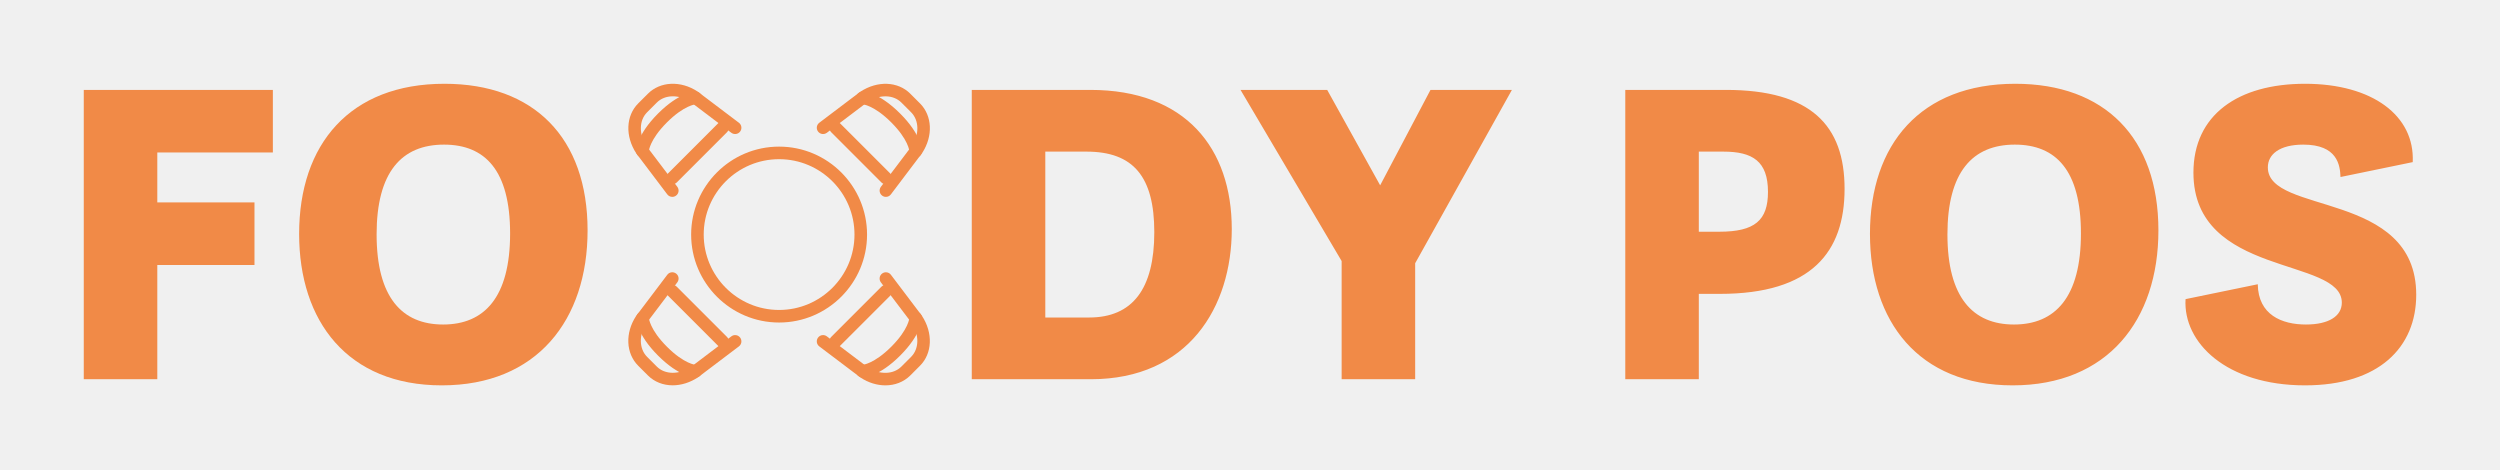
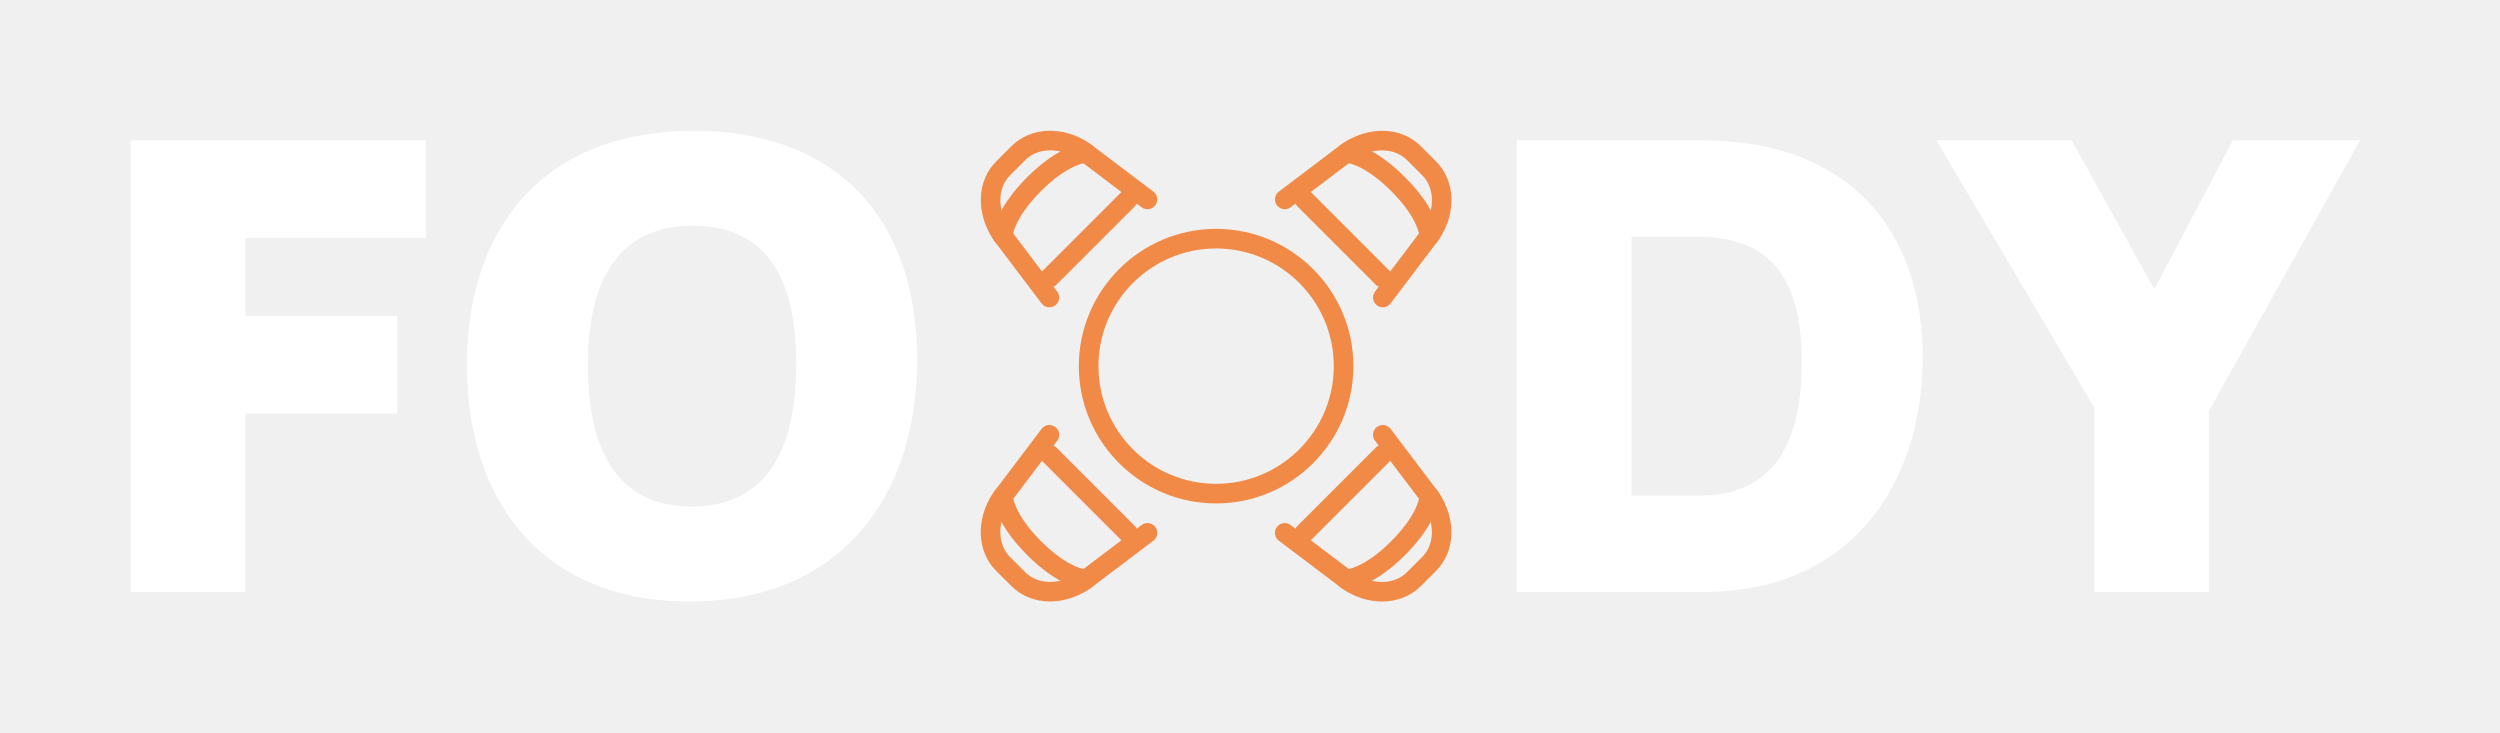
- <svg xmlns="http://www.w3.org/2000/svg" version="1.1" width="3215.499" height="603.397" viewBox="0 0 3215.499 603.397">
+ <svg xmlns="http://www.w3.org/2000/svg" version="1.1" width="2060" height="603.397" viewBox="0 0 2060 603.397">
  <g transform="scale(10.77494) translate(10, 10)">
-     <defs id="SvgjsDefs1001" />
-     <g id="SvgjsG1007" featureKey="nameLeftFeature-0" transform="matrix(2.612482,0,0,2.612482,-3.552974,-16.98113)" fill="#f18a47">
+     <defs id="SvgjsDefs1074" />
+     <g id="SvgjsG1075" featureKey="nameLeftFeature-0" transform="matrix(2.612482,0,0,2.612482,-3.552974,-16.98113)" fill="#ffffff">
      <path d="M1.36 20 l0 -13.22 l8.64 0 l0 2.86 l-5.28 0 l0 2.28 l4.44 0 l0 2.86 l-4.44 0 l0 5.22 l-3.36 0 z M17.72 20.28 c-4.3 0 -6.52 -2.92 -6.52 -6.92 c0 -4.1 2.32 -6.86 6.64 -6.86 c4.08 0 6.54 2.46 6.54 6.7 c0 4.1 -2.32 7.08 -6.66 7.08 z M17.78 17.5 c1.88 0 3.06 -1.24 3.06 -4.16 c0 -2.88 -1.14 -4.06 -3.02 -4.06 c-1.94 0 -3.08 1.26 -3.08 4.1 c0 2.88 1.16 4.12 3.04 4.12 z" />
    </g>
-     <g id="SvgjsG1008" featureKey="inlineSymbolFeature-0" transform="matrix(1.499835,0,0,1.499835,65.00262,0.002465841)" fill="#f18a47">
+     <g id="SvgjsG1076" featureKey="inlineSymbolFeature-0" transform="matrix(1.499835,0,0,1.499835,65.00262,0.002465841)" fill="#f18a47">
      <g>
        <g>
          <g>
            <path d="M12,19c-3.86,0-7-3.141-7-7s3.14-7,7-7s7,3.141,7,7S15.86,19,12,19z M12,6c-3.309,0-6,2.691-6,6s2.691,6,6,6s6-2.691,6-6     S15.309,6,12,6z" />
          </g>
          <g>
            <g>
              <path d="M20.462,24.001c-0.656,0-1.346-0.203-1.973-0.615l-3.291-2.487c-0.22-0.166-0.264-0.479-0.097-0.7      s0.479-0.265,0.701-0.097l3.263,2.468c0.915,0.598,2.023,0.581,2.667-0.063l0.775-0.775c0.644-0.644,0.661-1.752,0.043-2.695      l-2.449-3.234c-0.167-0.221-0.123-0.534,0.097-0.7c0.22-0.167,0.533-0.124,0.701,0.097l2.468,3.263      c0.899,1.371,0.828,2.996-0.154,3.978l-0.775,0.775C21.916,23.736,21.21,24.001,20.462,24.001z" />
            </g>
            <g>
              <path d="M18.629,23.371c-0.276,0-0.5-0.224-0.5-0.5c0-0.272,0.218-0.494,0.49-0.5c0.039-0.003,0.945-0.082,2.308-1.444      c1.39-1.391,1.444-2.298,1.444-2.307c0.012-0.271,0.219-0.493,0.509-0.485c0.271,0.006,0.49,0.22,0.491,0.491      c0.001,0.129-0.042,1.312-1.737,3.008C19.945,23.322,18.759,23.371,18.629,23.371z" />
            </g>
            <g>
              <path d="M16.5,21c-0.128,0-0.256-0.049-0.354-0.146c-0.195-0.195-0.195-0.512,0-0.707l4-4c0.195-0.195,0.512-0.195,0.707,0      s0.195,0.512,0,0.707l-4,4C16.756,20.951,16.628,21,16.5,21z" />
            </g>
          </g>
          <g>
            <g>
              <path d="M3.5,9C3.349,9,3.2,8.932,3.101,8.802L0.633,5.539c-0.899-1.371-0.828-2.996,0.154-3.978l0.775-0.775      c0.982-0.981,2.607-1.054,3.949-0.172l3.291,2.487c0.22,0.166,0.264,0.479,0.097,0.7c-0.167,0.22-0.481,0.263-0.701,0.097      L4.935,1.431C4.02,0.833,2.912,0.85,2.269,1.493L1.494,2.269C0.85,2.912,0.833,4.021,1.45,4.964l2.449,3.234      c0.167,0.221,0.123,0.534-0.097,0.7C3.711,8.967,3.605,9,3.5,9z" />
            </g>
            <g>
              <path d="M1.129,5.865c-0.003,0-0.006,0-0.009,0c-0.271-0.006-0.49-0.22-0.491-0.491C0.628,5.245,0.67,4.063,2.366,2.366      c1.688-1.688,2.875-1.737,3.005-1.737c0.276,0,0.5,0.224,0.5,0.5c0,0.272-0.218,0.494-0.49,0.5      C5.343,1.632,4.436,1.711,3.073,3.073C1.683,4.464,1.629,5.371,1.629,5.38C1.617,5.648,1.396,5.865,1.129,5.865z" />
            </g>
            <g>
              <path d="M3.5,8C3.372,8,3.244,7.951,3.146,7.854c-0.195-0.195-0.195-0.512,0-0.707l4-4c0.195-0.195,0.512-0.195,0.707,0      s0.195,0.512,0,0.707l-4,4C3.756,7.951,3.628,8,3.5,8z" />
            </g>
          </g>
          <g>
            <g>
              <path d="M3.529,23.998c-0.747,0-1.447-0.264-1.968-0.784l-0.775-0.775c-0.982-0.981-1.053-2.606-0.173-3.949l2.488-3.291      c0.167-0.221,0.479-0.264,0.701-0.097c0.22,0.166,0.264,0.479,0.097,0.7l-2.468,3.263c-0.598,0.915-0.581,2.023,0.063,2.667      l0.775,0.775c0.644,0.643,1.752,0.661,2.694,0.043l3.235-2.448c0.22-0.168,0.534-0.124,0.701,0.097      c0.167,0.221,0.123,0.534-0.097,0.7l-3.263,2.468C4.894,23.79,4.193,23.998,3.529,23.998z" />
            </g>
            <g>
              <path d="M5.371,23.371c-0.146,0-1.323-0.056-3.004-1.737c-1.688-1.688-1.737-2.875-1.737-3.005c0-0.276,0.224-0.5,0.5-0.5      c0.273,0,0.495,0.219,0.5,0.489c0.002,0.039,0.082,0.946,1.444,2.309c1.39,1.391,2.297,1.444,2.307,1.444      c0.271,0.012,0.49,0.237,0.485,0.509s-0.219,0.489-0.49,0.491C5.373,23.371,5.372,23.371,5.371,23.371z M1.629,18.629h0.01      H1.629z" />
            </g>
            <g>
              <path d="M7.5,21c-0.128,0-0.256-0.049-0.354-0.146l-4-4c-0.195-0.195-0.195-0.512,0-0.707s0.512-0.195,0.707,0l4,4      c0.195,0.195,0.195,0.512,0,0.707C7.756,20.951,7.628,21,7.5,21z" />
            </g>
          </g>
          <g>
            <g>
              <path d="M20.5,9c-0.105,0-0.211-0.033-0.301-0.102c-0.22-0.166-0.264-0.479-0.097-0.7l2.468-3.263      c0.598-0.915,0.581-2.023-0.063-2.667l-0.775-0.775C21.088,0.85,19.98,0.832,19.037,1.45l-3.235,2.448      c-0.222,0.166-0.534,0.123-0.701-0.097c-0.167-0.221-0.123-0.534,0.097-0.7l3.263-2.468c1.372-0.9,2.995-0.83,3.977,0.152      l0.775,0.775c0.982,0.981,1.053,2.606,0.173,3.949l-2.488,3.291C20.8,8.932,20.651,9,20.5,9z" />
            </g>
            <g>
              <path d="M22.871,5.871c-0.273,0-0.495-0.219-0.5-0.489c-0.002-0.039-0.082-0.946-1.444-2.309      c-1.39-1.391-2.297-1.444-2.307-1.444c-0.271-0.012-0.49-0.237-0.485-0.509s0.219-0.489,0.49-0.491      c0.139-0.008,1.31,0.039,3.008,1.737c1.688,1.688,1.737,2.875,1.737,3.005C23.371,5.647,23.147,5.871,22.871,5.871z" />
            </g>
            <g>
              <path d="M20.5,8c-0.128,0-0.256-0.049-0.354-0.146l-4-4c-0.195-0.195-0.195-0.512,0-0.707s0.512-0.195,0.707,0l4,4      c0.195,0.195,0.195,0.512,0,0.707C20.756,7.951,20.628,8,20.5,8z" />
            </g>
          </g>
        </g>
      </g>
    </g>
-     <g id="SvgjsG1009" featureKey="nameRightFeature-0" transform="matrix(2.612482,0,0,2.612482,102.447,-16.98113)" fill="#f18a47">
-       <path d="M1.36 20 l0 -13.22 l5.42 0 c4.34 0 6.46 2.66 6.46 6.36 c0 3.56 -1.98 6.86 -6.44 6.86 l-5.44 0 z M4.72 17.18 l2 0 c1.98 0 2.98 -1.3 2.98 -3.9 c0 -2.54 -0.96 -3.68 -3.1 -3.68 l-1.88 0 l0 7.58 z M18.26 20 l0 -5.4 l-4.62 -7.82 l3.96 0 l2.42 4.36 l2.3 -4.36 l3.72 0 l-4.42 7.92 l0 5.3 l-3.36 0 z M31.22 20 l0 -13.22 l4.6 0 c3.88 0 5.42 1.62 5.42 4.52 c0 2.88 -1.5 4.8 -5.7 4.8 l-0.96 0 l0 3.9 l-3.36 0 z M35.7 9.6 l-1.12 0 l0 3.66 l0.94 0 c1.62 0 2.22 -0.52 2.22 -1.82 c0 -1.4 -0.7 -1.84 -2.04 -1.84 z M48.92 20.28 c-4.3 0 -6.52 -2.92 -6.52 -6.92 c0 -4.1 2.32 -6.86 6.64 -6.86 c4.08 0 6.54 2.46 6.54 6.7 c0 4.1 -2.32 7.08 -6.66 7.08 z M48.98 17.5 c1.88 0 3.06 -1.24 3.06 -4.16 c0 -2.88 -1.14 -4.06 -3.02 -4.06 c-1.94 0 -3.08 1.26 -3.08 4.1 c0 2.88 1.16 4.12 3.04 4.12 z M56.82 16.34 l3.3 -0.68 c0.02 1.4 1.1 1.84 2.2 1.84 c1.04 0 1.64 -0.38 1.64 -1 c0 -2.1 -6.78 -1.14 -6.78 -5.94 c0 -2.64 2.04 -4.06 5.1 -4.06 c3.08 0 5.02 1.46 4.92 3.58 l-3.3 0.68 c-0.02 -0.54 -0.14 -1.48 -1.7 -1.48 c-1.08 0 -1.62 0.44 -1.62 1.04 c0 2.18 6.78 1.04 6.78 5.82 c0 2.4 -1.7 4.14 -5.08 4.14 c-3.6 0 -5.58 -1.96 -5.46 -3.94 z" />
+     <g id="SvgjsG1077" featureKey="nameRightFeature-0" transform="matrix(2.612482,0,0,2.612482,102.447,-16.98113)" fill="#ffffff">
+       <path d="M1.36 20 l0 -13.22 l5.42 0 c4.34 0 6.46 2.66 6.46 6.36 c0 3.56 -1.98 6.86 -6.44 6.86 l-5.44 0 z M4.72 17.18 l2 0 c1.98 0 2.98 -1.3 2.98 -3.9 c0 -2.54 -0.96 -3.68 -3.1 -3.68 l-1.88 0 l0 7.58 z M18.26 20 l0 -5.4 l-4.62 -7.82 l3.96 0 l2.42 4.36 l2.3 -4.36 l3.72 0 l-4.42 7.92 l0 5.3 l-3.36 0 z" />
    </g>
  </g>
</svg>
